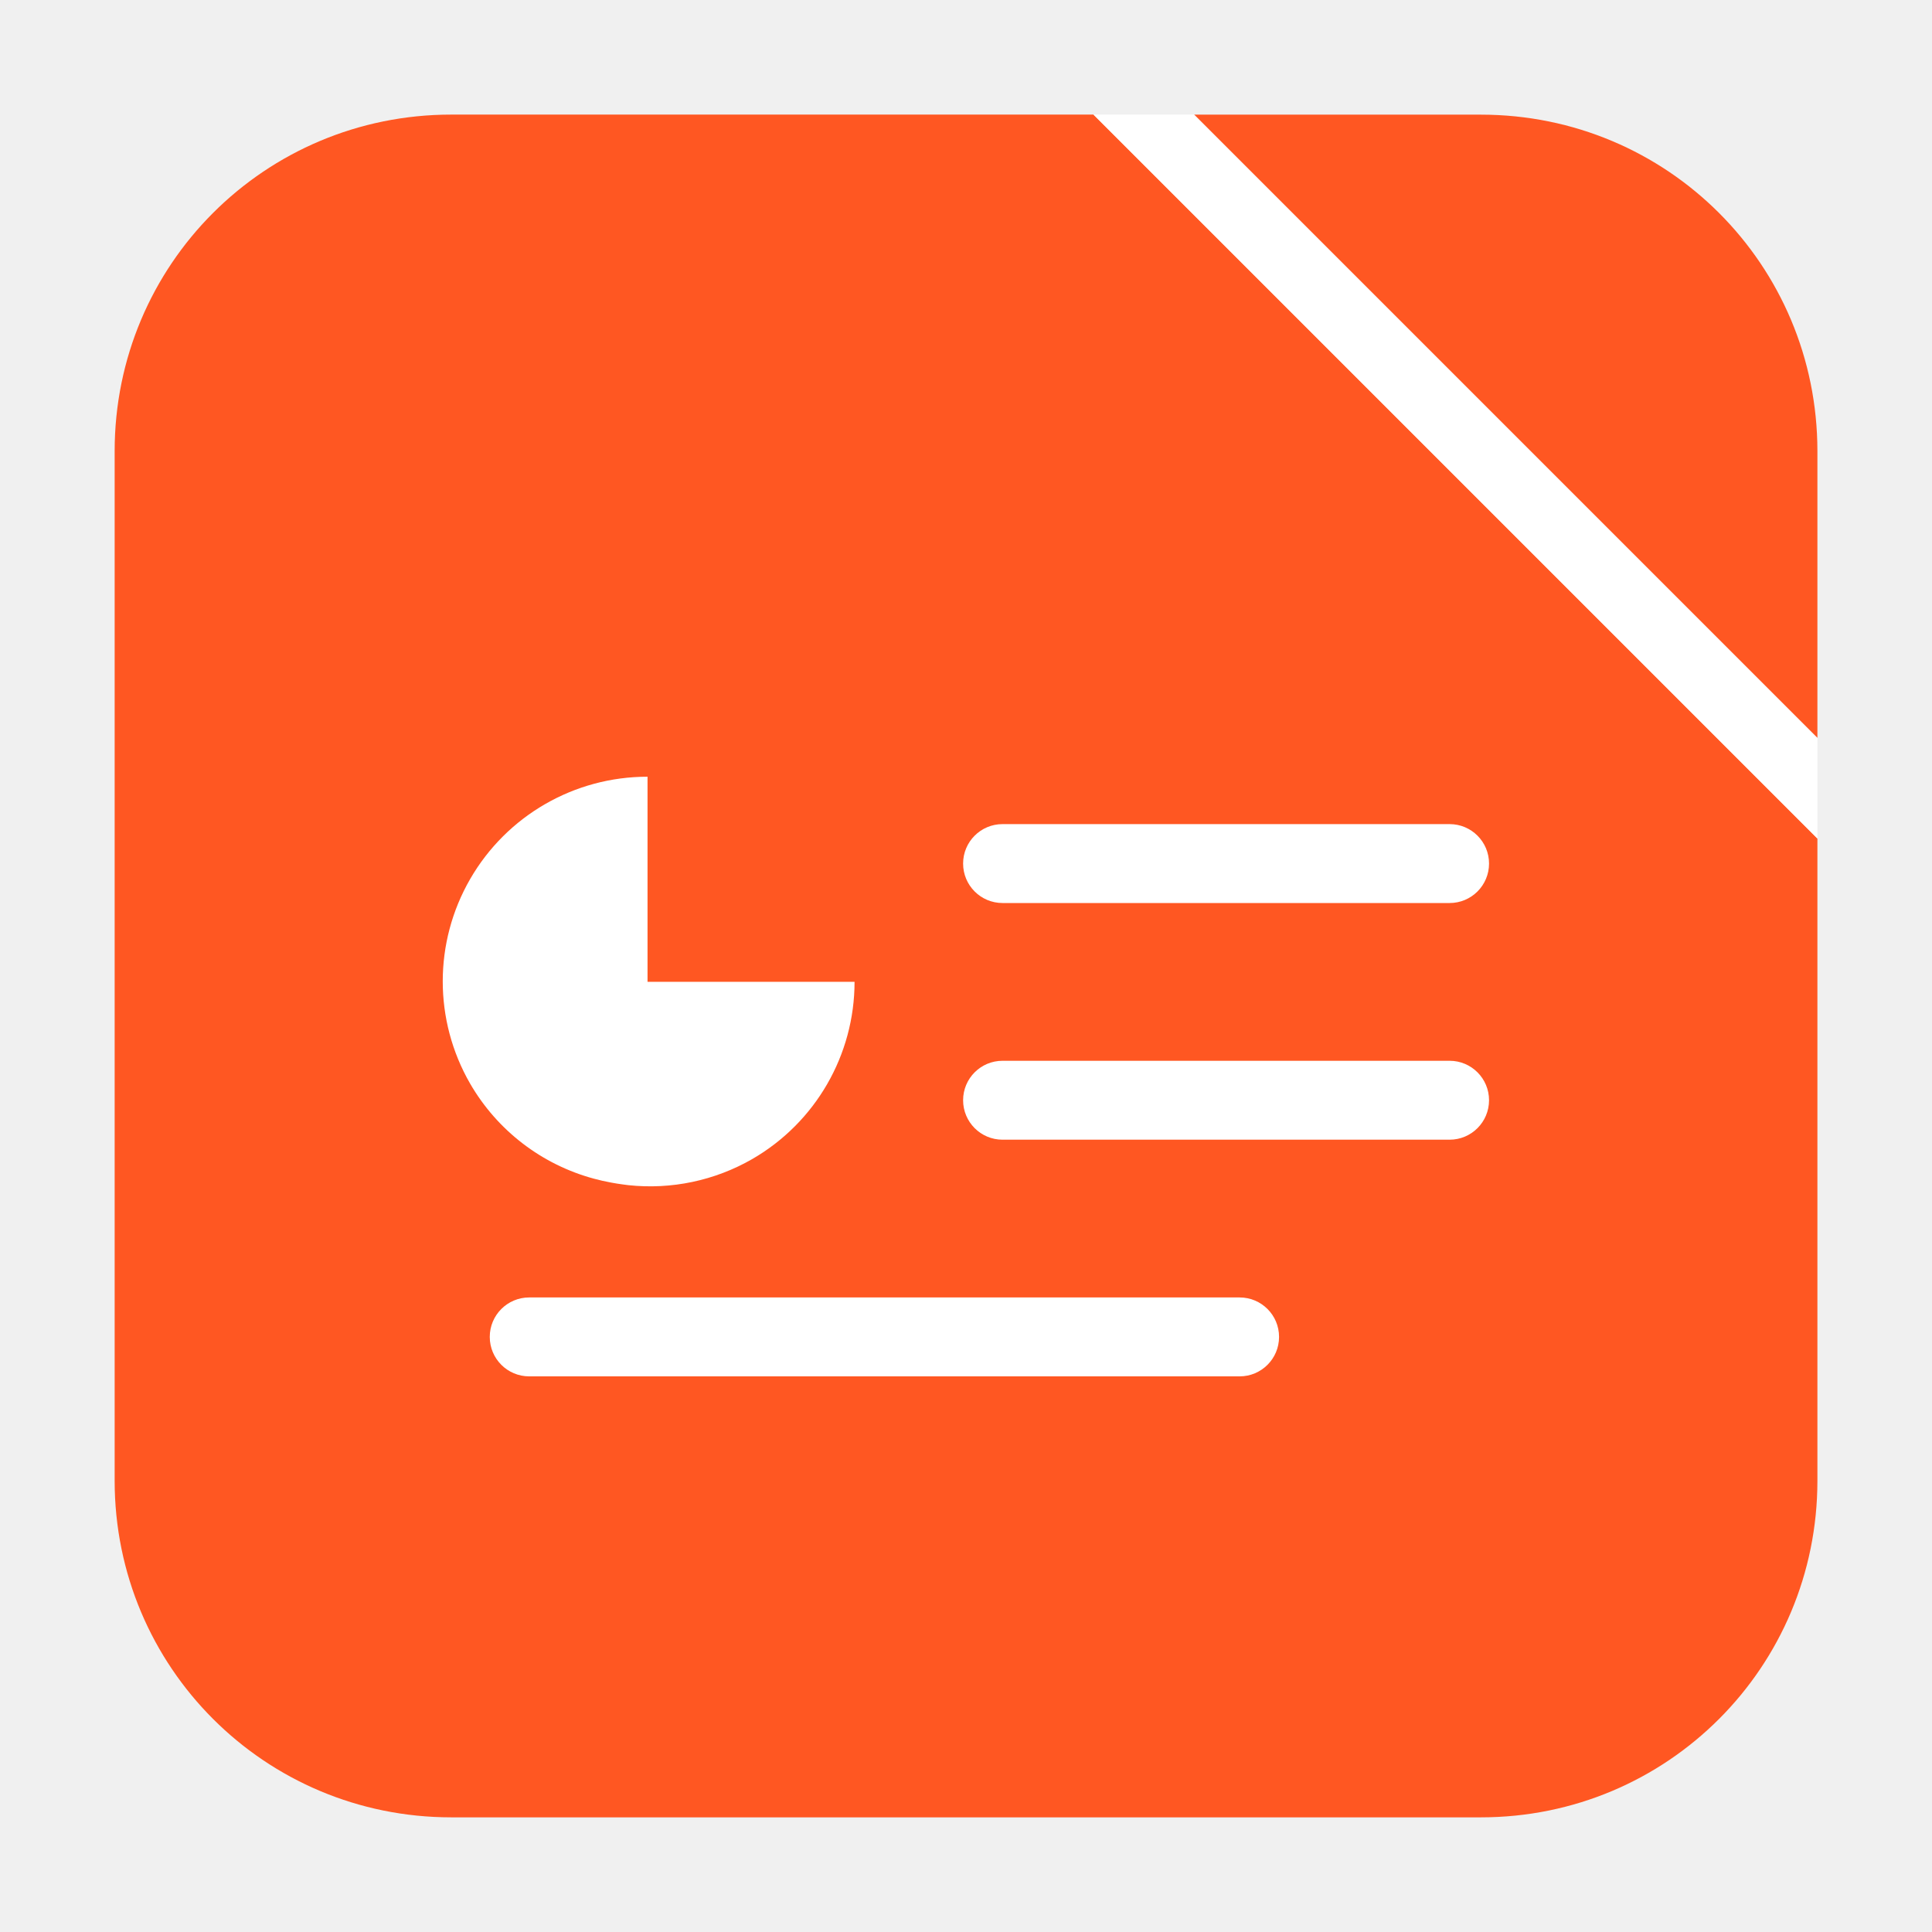
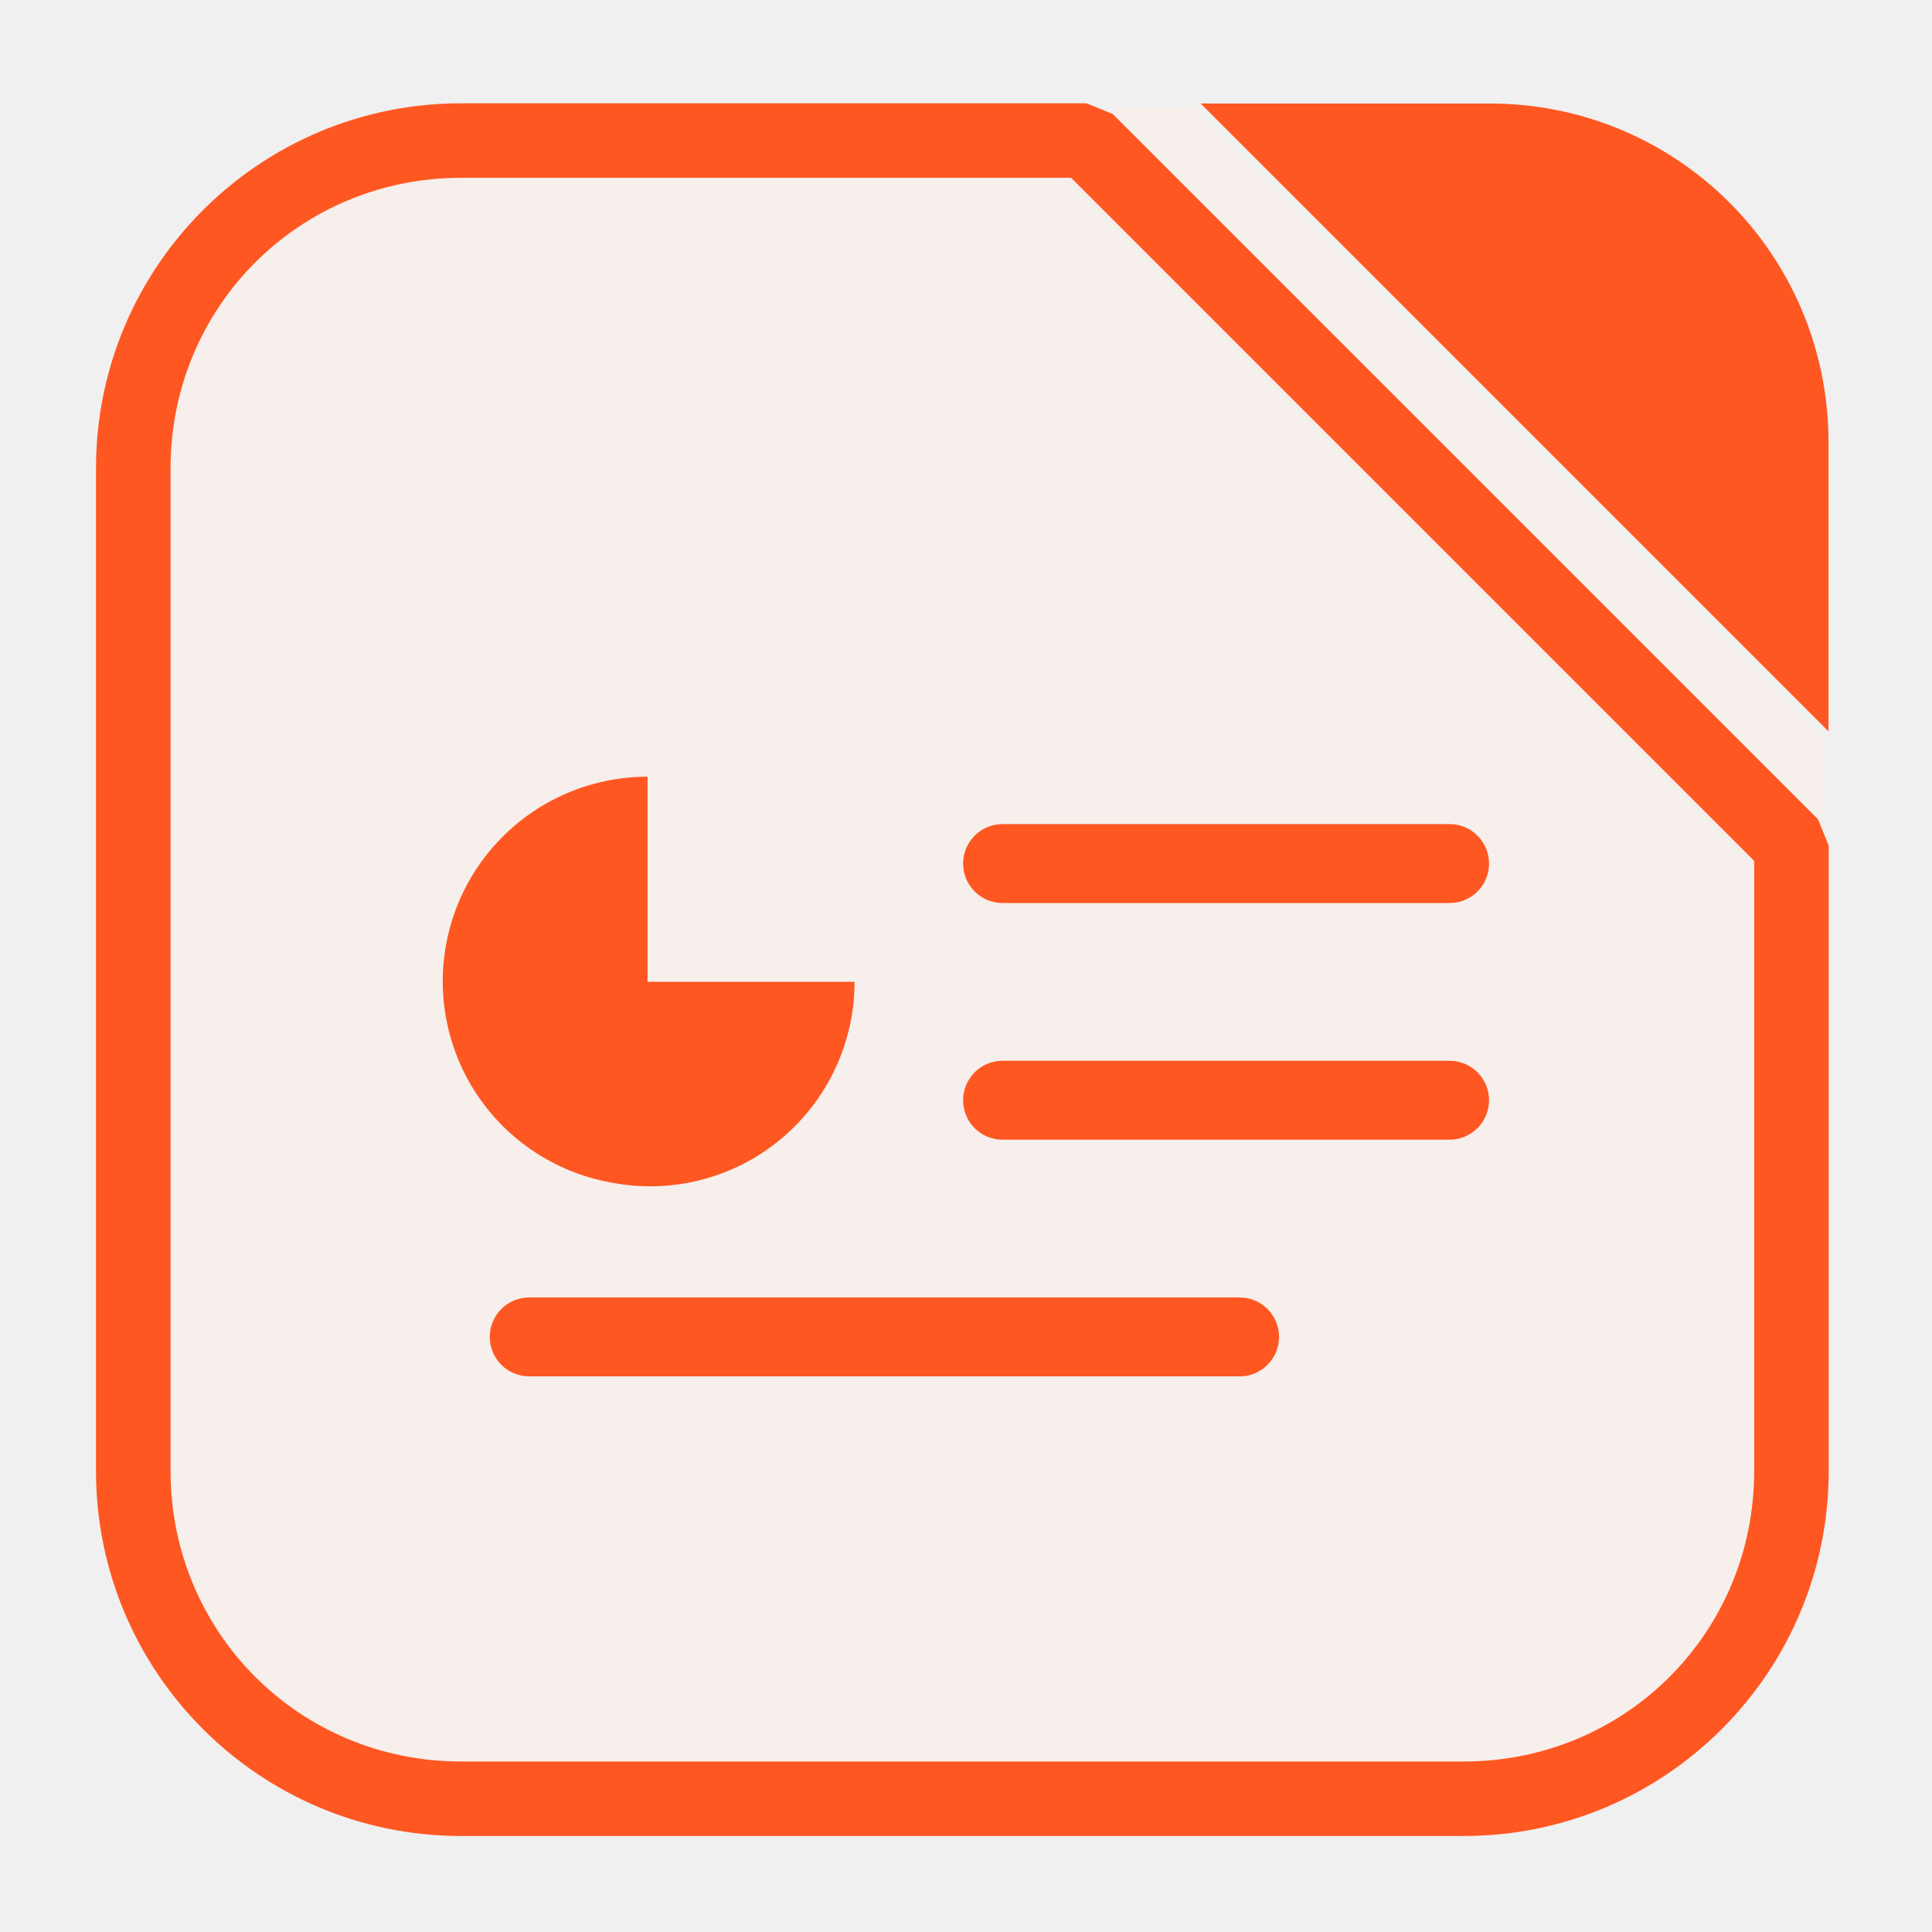
<svg xmlns="http://www.w3.org/2000/svg" height="32" width="32" version="1" id="svg14">
  <defs id="defs18" />
-   <path style="opacity:1;fill:#ff5722;fill-opacity:1;fill-rule:evenodd;stroke:none;stroke-width:1.035;stroke-linecap:round;stroke-linejoin:bevel;stroke-miterlimit:4;stroke-dasharray:none;stroke-dashoffset:0;stroke-opacity:1" d="M 30.102,12.223 V 7.473 c 0,-3.089 -2.486,-5.574 -5.574,-5.574 h -4.75 z" id="path4496" />
-   <path style="opacity:1;fill:#ff5722;fill-opacity:1;fill-rule:evenodd;stroke:none;stroke-width:1.035;stroke-linecap:round;stroke-linejoin:bevel;stroke-miterlimit:4;stroke-dasharray:none;stroke-dashoffset:0;stroke-opacity:1" d="M 18.111,1.898 H 7.475 c -3.089,0 -5.576,2.486 -5.576,5.574 V 24.525 c 0,3.089 2.488,5.576 5.576,5.576 h 17.053 c 3.089,0 5.574,-2.488 5.574,-5.576 V 13.889 Z" id="path4494" />
-   <path style="opacity:1;fill:#ffffff;fill-opacity:1;fill-rule:evenodd;stroke:none;stroke-width:1.035;stroke-linecap:round;stroke-linejoin:bevel;stroke-miterlimit:4;stroke-dasharray:none;stroke-dashoffset:0;stroke-opacity:1" d="M 18.111,1.898 30.102,13.889 V 12.223 L 19.777,1.898 Z" id="rect4497-3" />
+   <path style="opacity:1;fill:#ff5722;fill-opacity:1;fill-rule:evenodd;stroke:none;stroke-width:1.043;stroke-linecap:round;stroke-linejoin:bevel;stroke-miterlimit:4;stroke-dasharray:none;stroke-dashoffset:0;stroke-opacity:1" d="M 30.286,12.114 V 7.329 C 30.286,4.218 27.782,1.714 24.671,1.714 H 19.886 Z" id="path4496" />
+   <path style="opacity:1;fill:#f6efec;fill-opacity:1;fill-rule:evenodd;stroke:none;stroke-width:1.043;stroke-linecap:round;stroke-linejoin:bevel;stroke-miterlimit:4;stroke-dasharray:none;stroke-dashoffset:0;stroke-opacity:1" d="M 18.124,1.802 H 7.413 C 4.303,1.802 1.798,4.305 1.798,7.415 V 24.587 c 0,3.11 2.505,5.615 5.615,5.615 H 24.585 c 3.11,0 5.613,-2.505 5.613,-5.615 V 13.876 Z" id="path4494" />
+   <path style="opacity:1;fill:#f6efec;fill-opacity:1;fill-rule:evenodd;stroke:none;stroke-width:1.044;stroke-linecap:round;stroke-linejoin:bevel;stroke-miterlimit:4;stroke-dasharray:none;stroke-dashoffset:0;stroke-opacity:1" d="m 18.111,1.799 12.09,12.09 V 12.209 L 19.791,1.799 Z" id="rect4497-3" />
+   <path id="path4494-6" d="M 7.637,1.711 C 4.298,1.711 1.59,4.416 1.59,7.756 V 24.363 C 1.59,27.702 4.298,30.41 7.637,30.41 h 16.607 c 3.339,0 6.045,-2.708 6.045,-6.047 V 14.004 L 30.11,13.568 18.432,1.89 17.996,1.711 Z m 0,1.234 H 17.74 L 29.055,14.26 v 10.104 c 0,2.677 -2.134,4.812 -4.811,4.812 H 7.637 c -2.676,0 -4.812,-2.136 -4.812,-4.812 V 7.756 c 0,-2.676 2.136,-4.811 4.812,-4.811 z" style="color:#000000;font-style:normal;font-variant:normal;font-weight:normal;font-stretch:normal;font-size:medium;line-height:normal;font-family:sans-serif;font-variant-ligatures:normal;font-variant-position:normal;font-variant-caps:normal;font-variant-numeric:normal;font-variant-alternates:normal;font-feature-settings:normal;text-indent:0;text-align:start;text-decoration:none;text-decoration-line:none;text-decoration-style:solid;text-decoration-color:#000000;letter-spacing:normal;word-spacing:normal;text-transform:none;writing-mode:lr-tb;direction:ltr;text-orientation:mixed;dominant-baseline:auto;baseline-shift:baseline;text-anchor:start;white-space:normal;shape-padding:0;clip-rule:nonzero;display:inline;overflow:visible;visibility:visible;opacity:1;isolation:auto;mix-blend-mode:normal;color-interpolation:sRGB;color-interpolation-filters:linearRGB;solid-color:#000000;solid-opacity:1;vector-effect:none;fill:#ff5722;fill-opacity:1;fill-rule:evenodd;stroke:none;stroke-width:1.235;stroke-linecap:round;stroke-linejoin:bevel;stroke-miterlimit:4;stroke-dasharray:none;stroke-dashoffset:0;stroke-opacity:1;color-rendering:auto;image-rendering:auto;shape-rendering:auto;text-rendering:auto;enable-background:accumulate" />
  <g id="g4539" transform="translate(3.835155,10.69191)" style="fill:#ffffff;fill-opacity:1">
-     <path id="path4485" d="m 6.89,2.173 a 3.39,3.39 0 0 0 -2.938,1.695 3.39,3.39 0 0 0 0,3.389 3.39,3.39 0 0 0 2.051,1.574 3.39,3.39 0 0 0 0.283,0.064 3.39,3.39 0 0 0 0.193,0.031 3.39,3.39 0 0 0 0.092,0.012 3.39,3.39 0 0 0 2.053,-0.432 3.39,3.39 0 0 0 1.695,-2.936 H 6.89 Z" style="opacity:1;fill:#ffffff;fill-opacity:1;fill-rule:nonzero;stroke:none;stroke-width:10.046;stroke-linecap:round;stroke-linejoin:bevel;stroke-miterlimit:4;stroke-dasharray:none;stroke-dashoffset:0;stroke-opacity:1" />
-     <rect ry="0.653" y="2.958" x="12.117" height="1.307" width="8.711" id="rect4503" style="opacity:1;fill:#ffffff;fill-opacity:1;fill-rule:nonzero;stroke:none;stroke-width:10.046;stroke-linecap:round;stroke-linejoin:bevel;stroke-miterlimit:4;stroke-dasharray:none;stroke-dashoffset:0;stroke-opacity:1" />
-     <rect ry="0.653" y="6.878" x="12.117" height="1.307" width="8.711" id="rect4503-6" style="opacity:1;fill:#ffffff;fill-opacity:1;fill-rule:nonzero;stroke:none;stroke-width:10.046;stroke-linecap:round;stroke-linejoin:bevel;stroke-miterlimit:4;stroke-dasharray:none;stroke-dashoffset:0;stroke-opacity:1" />
-     <rect ry="0.653" y="10.798" x="4.277" height="1.307" width="13.073" id="rect4503-6-7" style="opacity:1;fill:#ffffff;fill-opacity:1;fill-rule:nonzero;stroke:none;stroke-width:10.046;stroke-linecap:round;stroke-linejoin:bevel;stroke-miterlimit:4;stroke-dasharray:none;stroke-dashoffset:0;stroke-opacity:1" />
+     <path id="path4485" d="m 6.89,2.173 a 3.39,3.39 0 0 0 -2.938,1.695 3.39,3.39 0 0 0 0,3.389 3.39,3.39 0 0 0 2.051,1.574 3.39,3.39 0 0 0 0.283,0.064 3.39,3.39 0 0 0 0.193,0.031 3.39,3.39 0 0 0 0.092,0.012 3.39,3.39 0 0 0 2.053,-0.432 3.39,3.39 0 0 0 1.695,-2.936 H 6.89 Z" style="opacity:1;fill:#ff5722;fill-opacity:1;fill-rule:nonzero;stroke:none;stroke-width:10.046;stroke-linecap:round;stroke-linejoin:bevel;stroke-miterlimit:4;stroke-dasharray:none;stroke-dashoffset:0;stroke-opacity:1" />
+     <rect ry="0.653" y="2.958" x="12.117" height="1.307" width="8.711" id="rect4503" style="opacity:1;fill:#ff5722;fill-opacity:1;fill-rule:nonzero;stroke:none;stroke-width:10.046;stroke-linecap:round;stroke-linejoin:bevel;stroke-miterlimit:4;stroke-dasharray:none;stroke-dashoffset:0;stroke-opacity:1" />
+     <rect ry="0.653" y="6.878" x="12.117" height="1.307" width="8.711" id="rect4503-6" style="opacity:1;fill:#ff5722;fill-opacity:1;fill-rule:nonzero;stroke:none;stroke-width:10.046;stroke-linecap:round;stroke-linejoin:bevel;stroke-miterlimit:4;stroke-dasharray:none;stroke-dashoffset:0;stroke-opacity:1" />
+     <rect ry="0.653" y="10.798" x="4.277" height="1.307" width="13.073" id="rect4503-6-7" style="opacity:1;fill:#ff5722;fill-opacity:1;fill-rule:nonzero;stroke:none;stroke-width:10.046;stroke-linecap:round;stroke-linejoin:bevel;stroke-miterlimit:4;stroke-dasharray:none;stroke-dashoffset:0;stroke-opacity:1" />
  </g>
</svg>
